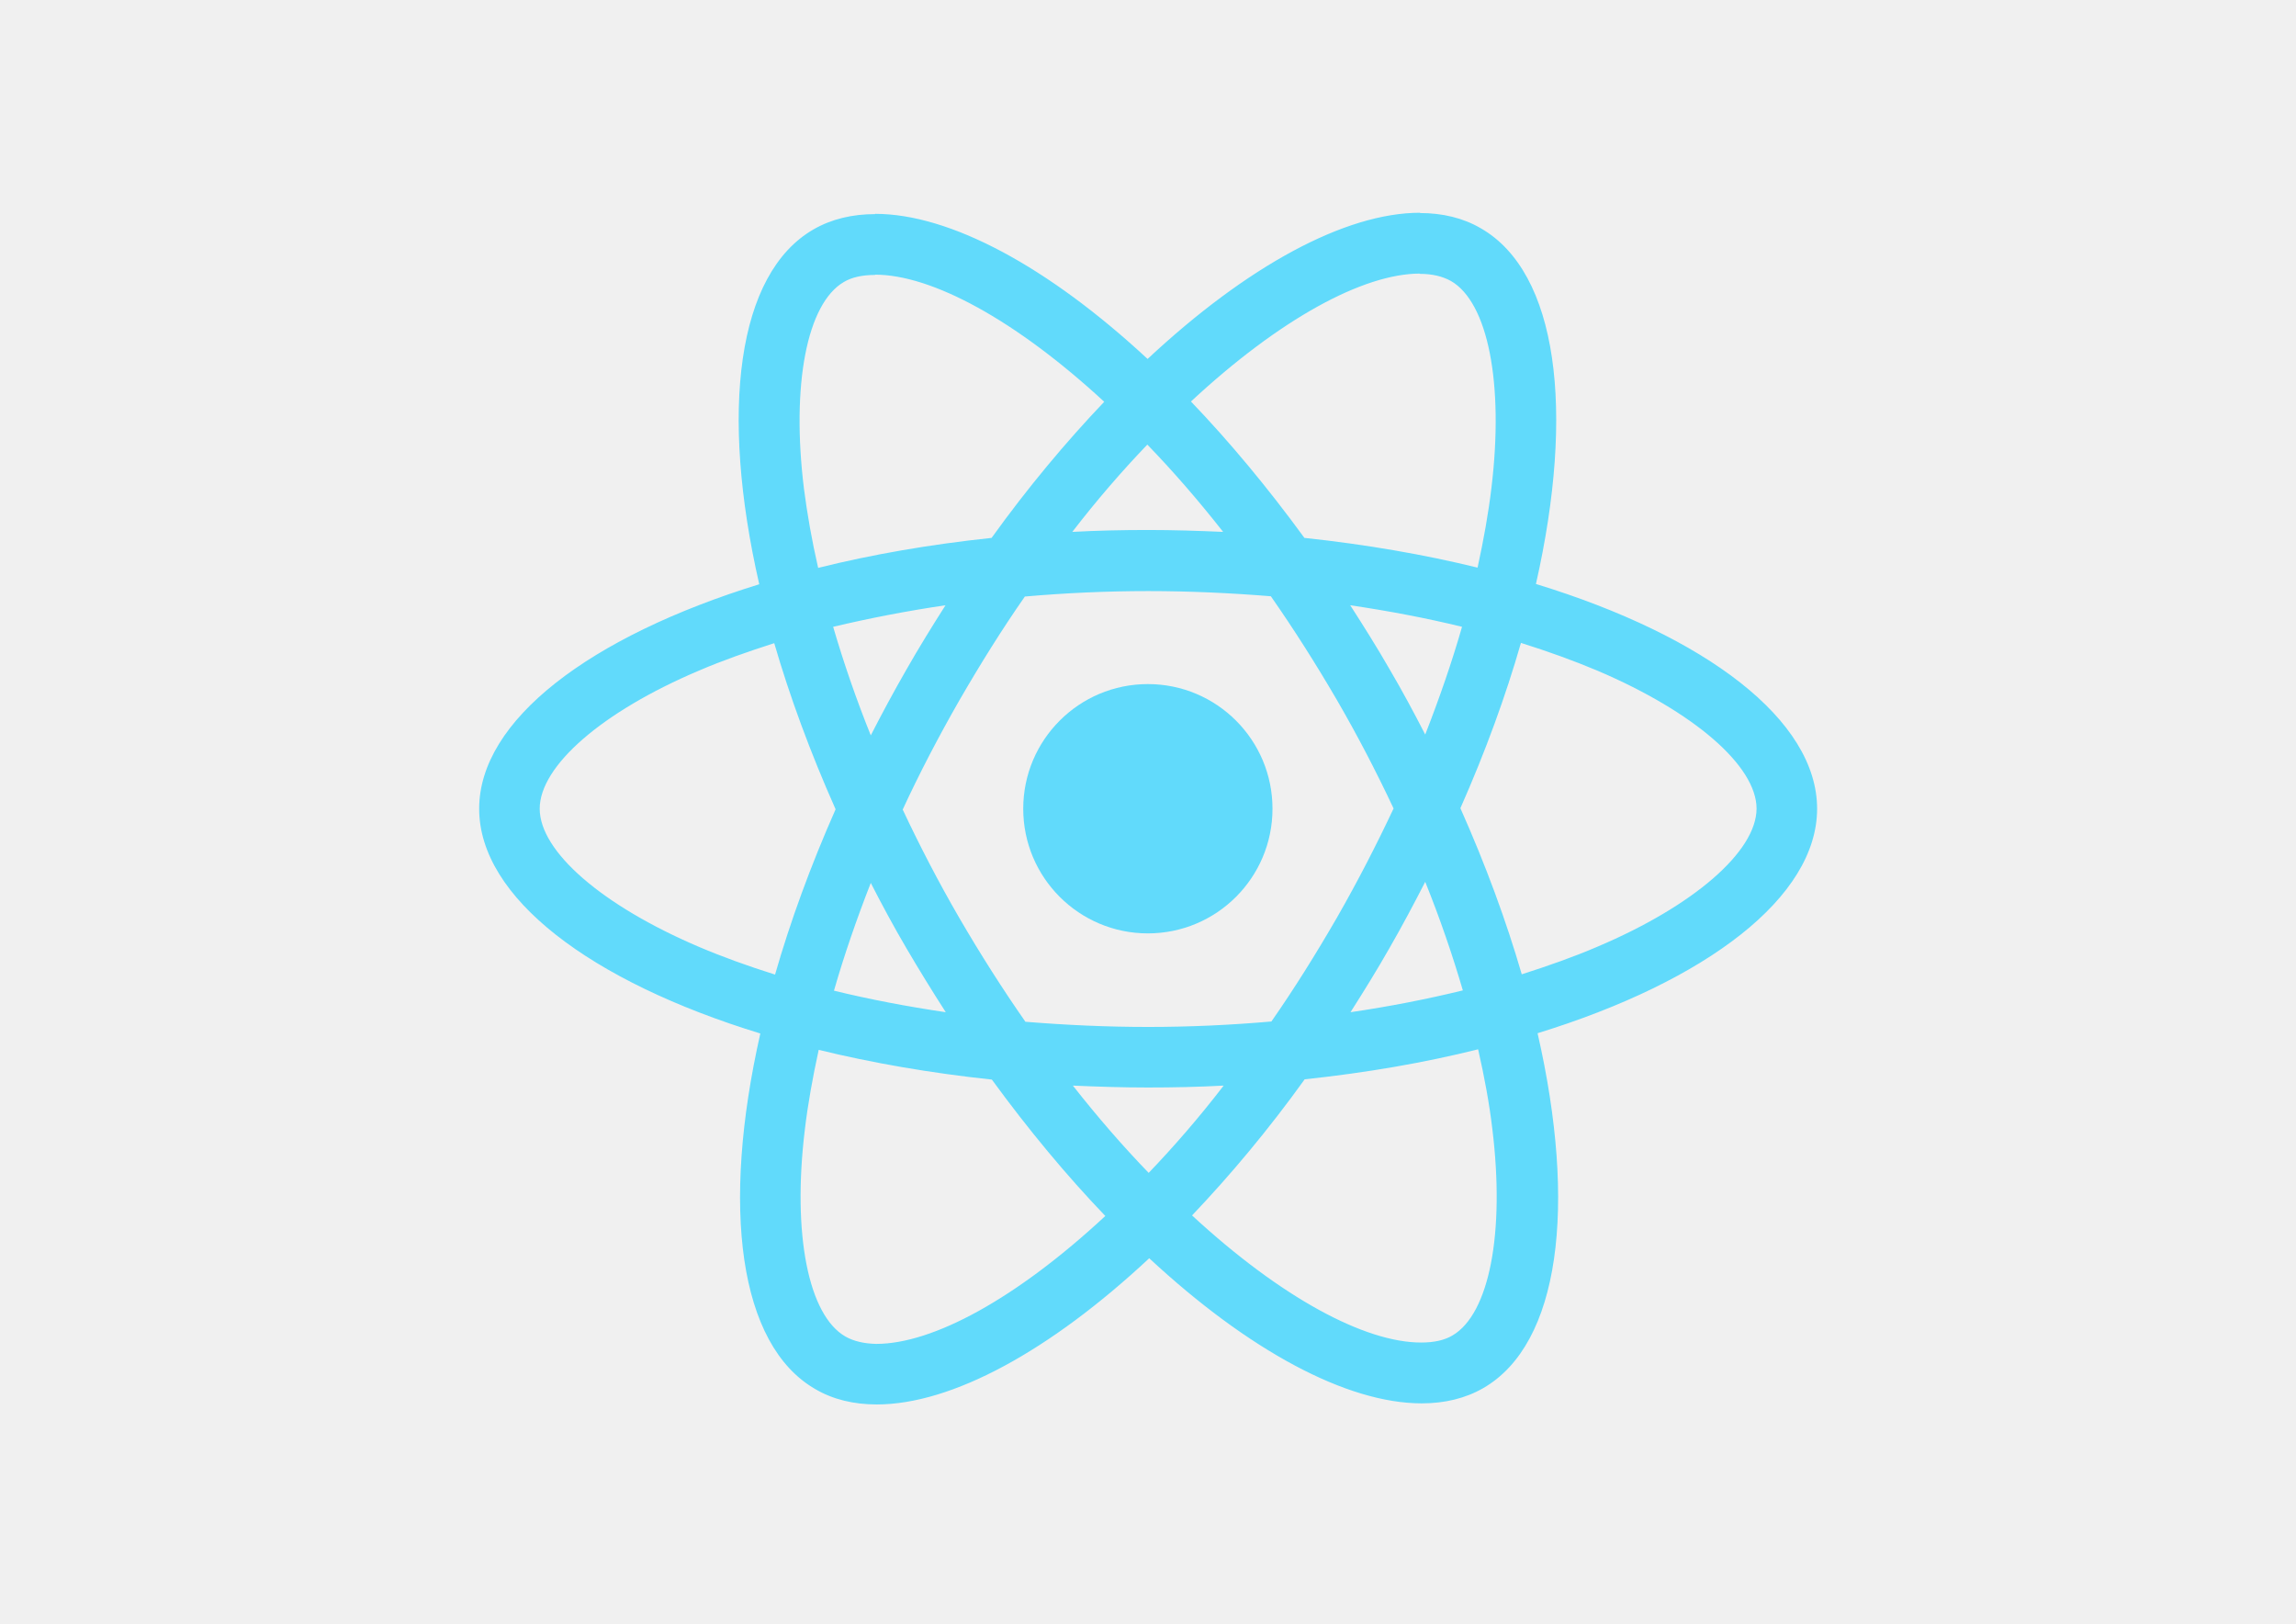
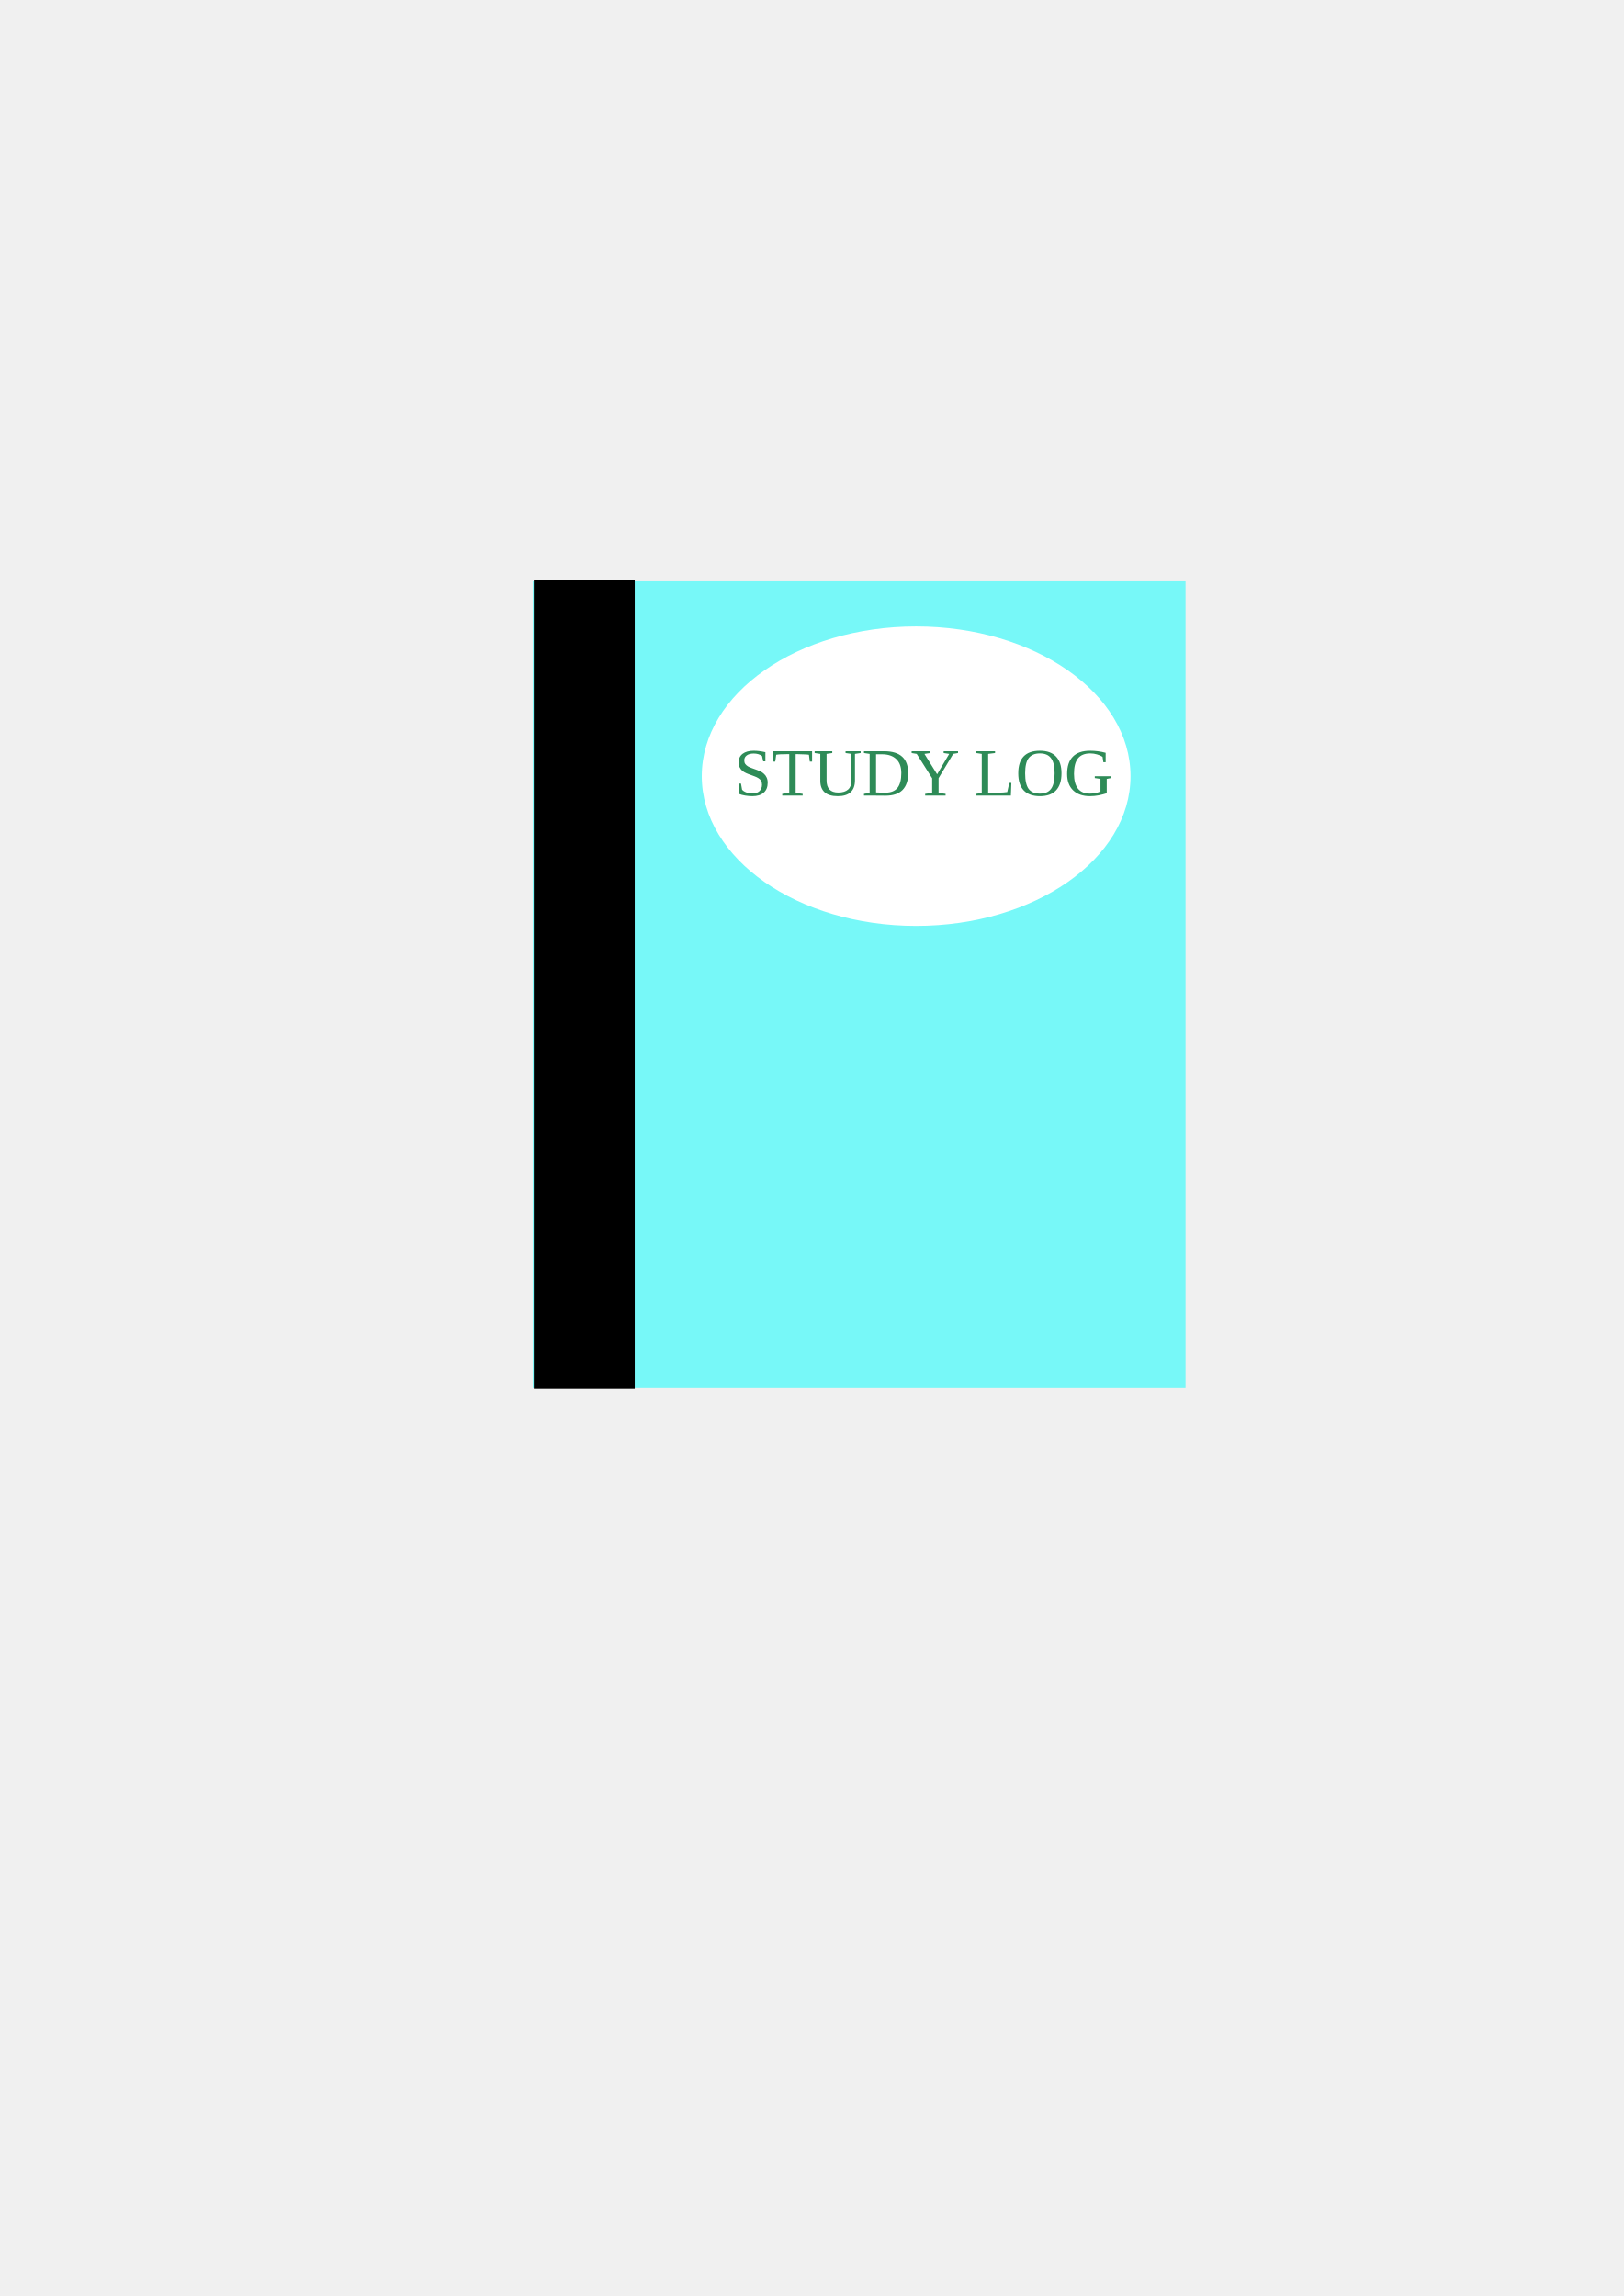
- <svg xmlns="http://www.w3.org/2000/svg" viewBox="0 0 841.9 595.3">
-   <g fill="#61DAFB">
-     <path d="M666.3 296.5c0-32.5-40.7-63.3-103.1-82.4 14.4-63.6 8-114.2-20.2-130.4-6.5-3.8-14.1-5.6-22.4-5.6v22.3c4.6 0 8.3.9 11.4 2.6 13.6 7.8 19.5 37.5 14.9 75.7-1.1 9.4-2.9 19.3-5.1 29.4-19.6-4.8-41-8.5-63.5-10.9-13.5-18.5-27.5-35.3-41.6-50 32.6-30.3 63.2-46.9 84-46.9V78c-27.5 0-63.5 19.6-99.9 53.6-36.4-33.8-72.4-53.2-99.9-53.2v22.3c20.7 0 51.4 16.5 84 46.6-14 14.7-28 31.4-41.3 49.9-22.6 2.4-44 6.1-63.6 11-2.3-10-4-19.7-5.2-29-4.7-38.2 1.1-67.9 14.6-75.8 3-1.8 6.9-2.6 11.5-2.6V78.5c-8.4 0-16 1.8-22.6 5.6-28.1 16.2-34.4 66.7-19.9 130.1-62.2 19.2-102.7 49.9-102.7 82.3 0 32.5 40.7 63.3 103.1 82.4-14.4 63.6-8 114.2 20.2 130.4 6.5 3.8 14.1 5.6 22.5 5.6 27.5 0 63.5-19.6 99.9-53.6 36.4 33.8 72.4 53.2 99.9 53.2 8.4 0 16-1.8 22.6-5.6 28.1-16.2 34.4-66.7 19.9-130.1 62-19.1 102.5-49.9 102.5-82.3zm-130.2-66.7c-3.7 12.9-8.3 26.2-13.5 39.5-4.1-8-8.4-16-13.1-24-4.6-8-9.5-15.8-14.4-23.4 14.2 2.1 27.9 4.7 41 7.9zm-45.8 106.5c-7.8 13.5-15.8 26.3-24.1 38.2-14.9 1.3-30 2-45.2 2-15.1 0-30.2-.7-45-1.9-8.3-11.9-16.4-24.6-24.2-38-7.6-13.1-14.5-26.4-20.8-39.8 6.2-13.4 13.2-26.8 20.7-39.9 7.8-13.5 15.8-26.3 24.1-38.2 14.9-1.3 30-2 45.2-2 15.1 0 30.2.7 45 1.9 8.3 11.9 16.4 24.6 24.2 38 7.6 13.1 14.5 26.4 20.8 39.8-6.3 13.4-13.2 26.8-20.7 39.9zm32.3-13c5.4 13.4 10 26.8 13.8 39.8-13.1 3.2-26.9 5.9-41.2 8 4.9-7.7 9.8-15.6 14.4-23.7 4.6-8 8.9-16.1 13-24.1zM421.2 430c-9.3-9.6-18.6-20.3-27.8-32 9 .4 18.2.7 27.5.7 9.4 0 18.7-.2 27.8-.7-9 11.7-18.3 22.4-27.5 32zm-74.4-58.9c-14.2-2.1-27.9-4.7-41-7.9 3.7-12.9 8.3-26.2 13.5-39.5 4.1 8 8.4 16 13.1 24 4.7 8 9.5 15.8 14.4 23.4zM420.7 163c9.3 9.6 18.6 20.3 27.8 32-9-.4-18.2-.7-27.5-.7-9.4 0-18.7.2-27.8.7 9-11.7 18.3-22.4 27.5-32zm-74 58.9c-4.9 7.7-9.8 15.6-14.4 23.7-4.6 8-8.9 16-13 24-5.4-13.4-10-26.8-13.8-39.8 13.1-3.1 26.9-5.8 41.2-7.9zm-90.5 125.2c-35.4-15.1-58.3-34.9-58.3-50.6 0-15.7 22.9-35.6 58.3-50.6 8.6-3.7 18-7 27.7-10.1 5.7 19.6 13.2 40 22.5 60.9-9.2 20.8-16.6 41.1-22.2 60.6-9.9-3.1-19.3-6.5-28-10.2zM310 490c-13.6-7.8-19.5-37.5-14.9-75.7 1.1-9.4 2.9-19.3 5.1-29.4 19.6 4.8 41 8.5 63.5 10.9 13.5 18.5 27.5 35.3 41.6 50-32.6 30.3-63.2 46.9-84 46.9-4.5-.1-8.3-1-11.3-2.7zm237.2-76.2c4.7 38.2-1.1 67.9-14.6 75.8-3 1.8-6.9 2.6-11.5 2.6-20.7 0-51.4-16.5-84-46.6 14-14.7 28-31.4 41.3-49.9 22.6-2.4 44-6.1 63.6-11 2.3 10.1 4.1 19.8 5.2 29.1zm38.5-66.7c-8.6 3.7-18 7-27.7 10.1-5.7-19.6-13.2-40-22.5-60.9 9.2-20.8 16.6-41.1 22.2-60.6 9.9 3.1 19.3 6.5 28.1 10.2 35.4 15.1 58.3 34.9 58.3 50.6-.1 15.7-23 35.6-58.4 50.6zM320.8 78.4z" />
-     <circle cx="420.9" cy="296.5" r="45.7" />
-     <path d="M520.5 78.1z" />
+ <svg xmlns="http://www.w3.org/2000/svg" width="210mm" height="297mm" version="1.1" viewBox="0 0 210 297">
+   <rect x="68.914" y="75.195" width="84.417" height="104.29" fill="#0ff" fill-opacity=".506" style="paint-order:markers stroke fill" />
+   <g>
+     <rect x="69.039" y="75.057" width="13.055" height="104.53" style="paint-order:markers stroke fill" />
+     <ellipse cx="118.49" cy="100.4" rx="27.725" ry="19.369" fill="#fff" style="paint-order:markers stroke fill" />
+     <text x="94.961" y="102.91" fill="#2e8b57" font-size="8.75px" stroke-linejoin="bevel" stroke-opacity=".506" stroke-width="1.783" style="paint-order:markers stroke fill" xml:space="preserve">
+       <tspan x="94.961" y="102.91" fill="#2e8b57" stroke-width="1.783">STUDY LOG</tspan>
+     </text>
  </g>
</svg>
